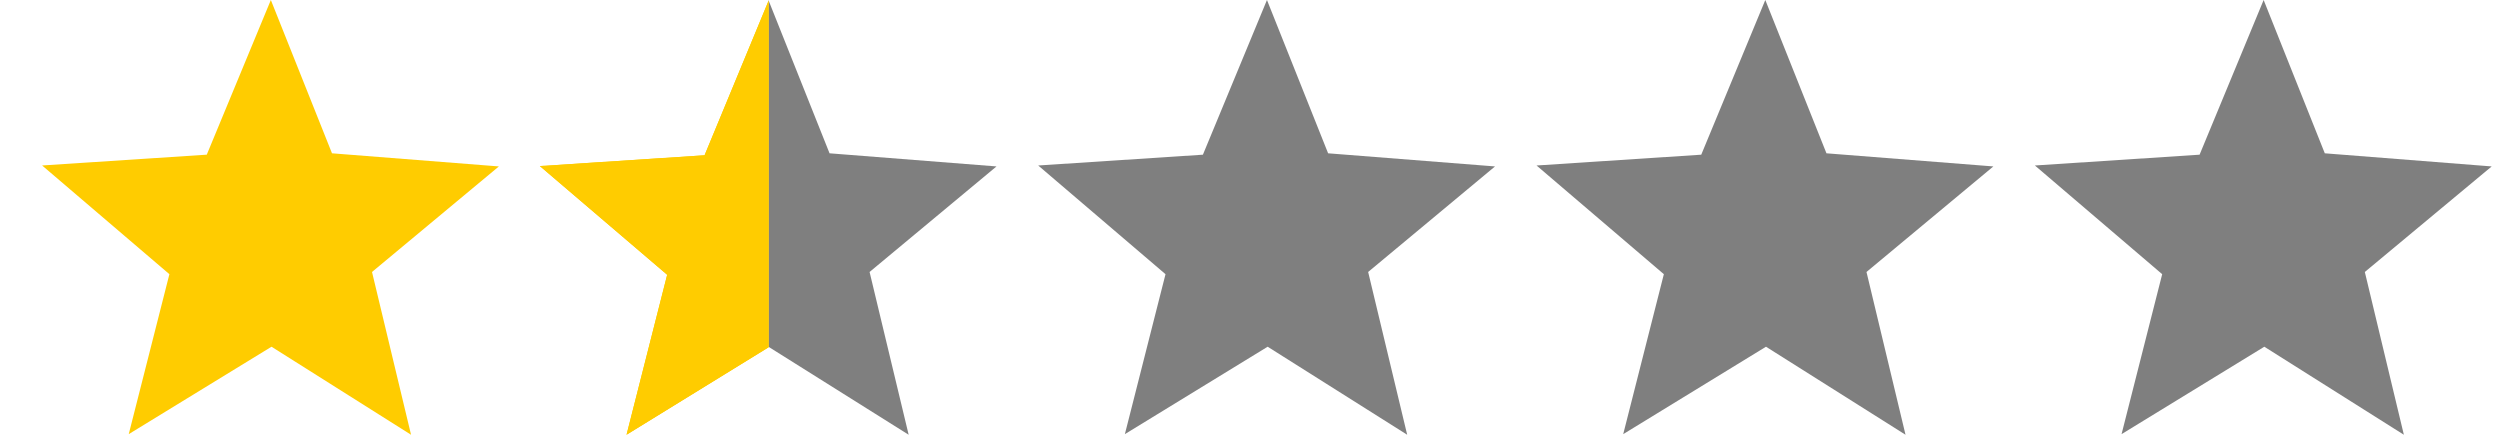
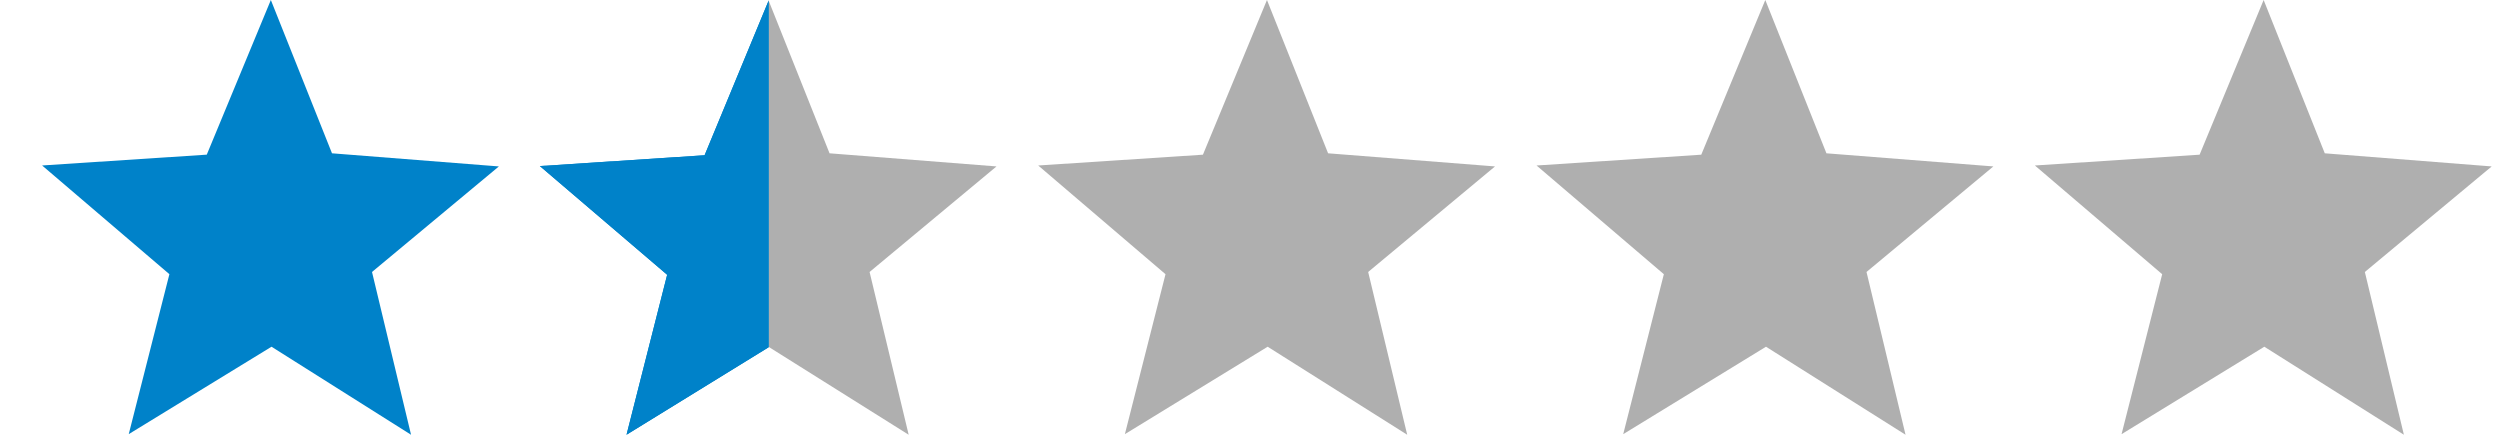
- <svg xmlns="http://www.w3.org/2000/svg" height="20.938" width="120.4">
-   <path d="M61.017 0l2.945 7.383L72 8.015l-6.11 5.083 1.88 7.84-6.72-4.24-6.876 4.21 1.957-7.703L50 7.97l7.932-.52zM85.017 0l2.945 7.383L96 8.015l-6.11 5.083 1.88 7.84-6.72-4.24-6.876 4.21 1.957-7.703L74 7.97l7.932-.52zM109.017 0l2.945 7.383 8.038.632-6.11 5.083 1.88 7.84-6.72-4.24-6.876 4.21 1.957-7.703L98 7.97l7.932-.52z" opacity=".5" />
-   <g fill="#fc0">
-     <path d="M14.635-28.59v16.697L7.792-7.68l1.957-7.704-6.132-5.236 7.93-.52z" />
-     <path d="M14.635-28.59v16.697L7.792-7.68l1.957-7.704-6.132-5.236 7.93-.52z" />
+ <svg xmlns="http://www.w3.org/2000/svg" version="1.1" id="Layer_1" x="0px" y="0px" width="120.4px" height="20.938px" viewBox="0 0 120.4 20.938" enable-background="new 0 0 120.4 20.938" xml:space="preserve">
+   <path opacity="0.5" fill="#5F5F5F" enable-background="new    " d="M61.017,0l2.944,7.383L72,8.015l-6.109,5.083l1.88,7.84  l-6.721-4.24l-6.876,4.211l1.957-7.703L50,7.97l7.933-0.52L61.017,0z M85.017,0l2.944,7.383L96,8.015l-6.109,5.083l1.88,7.84  l-6.721-4.24l-6.876,4.211l1.957-7.703L74,7.97l7.933-0.52L85.017,0z M109.017,0l2.944,7.383L120,8.015l-6.109,5.083l1.88,7.84  l-6.721-4.24l-6.876,4.211l1.957-7.703L98,7.97l7.933-0.52L109.017,0z" />
+   <g>
+     <path fill="#0082C9" d="M14.635-28.59v16.696L7.792-7.68l1.957-7.703L3.617-20.62l7.93-0.521L14.635-28.59z" />
+     <path fill="#0082C9" d="M14.635-28.59v16.696L7.792-7.68l1.957-7.703L3.617-20.62l7.93-0.521L14.635-28.59z" />
  </g>
-   <path d="M31.37-28.11l2.944 7.382 8.038.632-6.11 5.083 1.88 7.84-6.753-4.24v-9.249zM-9.987-30.87l2.946 7.384 8.036.632-6.11 5.083 1.88 7.84-6.752-4.242v-9.248z" opacity=".5" />
-   <g fill="#fc0">
-     <path d="M-9.976-30.84v16.695l-6.842 4.213 1.956-7.705-6.13-5.236 7.93-.52z" />
-     <path d="M-9.976-30.84v16.695l-6.842 4.213 1.956-7.705-6.13-5.236 7.93-.52z" />
+   <path opacity="0.5" fill="#5F5F5F" enable-background="new    " d="M31.37-28.11l2.944,7.382l8.038,0.632l-6.11,5.083l1.88,7.841  l-6.753-4.24v-9.249L31.37-28.11z M-9.987-30.87l2.945,7.384l8.036,0.632l-6.11,5.083l1.881,7.84l-6.752-4.241v-9.248V-30.87z" />
+   <g>
+     <path fill="#0082C9" d="M-9.976-30.84v16.694l-6.842,4.213l1.956-7.705l-6.131-5.235l7.931-0.521L-9.976-30.84z" />
+     <path fill="#0082C9" d="M-9.976-30.84v16.694l-6.842,4.213l1.956-7.705l-6.131-5.235l7.931-0.521L-9.976-30.84z" />
  </g>
-   <path d="M55.603-27.613l2.945 7.382 8.037.632-6.11 5.082 1.882 7.84-6.723-4.24-6.874 4.212 1.956-7.704-6.13-5.236 7.93-.52zM13.044 0l2.945 7.383 8.037.632-6.11 5.083 1.88 7.84-6.72-4.24-6.876 4.21 1.958-7.703-6.13-5.236 7.93-.52z" fill="#fc0" />
+   <path fill="#0082C9" d="M55.603-27.613l2.944,7.382l8.037,0.632l-6.109,5.082l1.882,7.84l-6.724-4.239L48.76-6.705l1.956-7.704  l-6.13-5.236l7.931-0.52L55.603-27.613z M13.044,0l2.945,7.383l8.037,0.632l-6.11,5.083l1.88,7.84l-6.72-4.24L6.2,20.908  l1.958-7.703l-6.13-5.236l7.93-0.521L13.044,0z" />
  <g>
-     <path d="M37.006 0l2.945 7.383 8.04.632-6.112 5.083 1.882 7.84-6.754-4.24v-9.25z" opacity=".5" />
-     <g fill="#fc0">
-       <path d="M37.017.03V16.724l-6.843 4.213 1.957-7.704L26 7.998l7.932-.52z" />
-       <path d="M37.017.03V16.724l-6.843 4.213 1.957-7.704L26 7.998l7.932-.52z" />
+     <path opacity="0.5" fill="#5F5F5F" enable-background="new    " d="M37.006,0l2.945,7.383l8.04,0.632l-6.112,5.083l1.883,7.84   l-6.755-4.24v-9.25L37.006,0z" />
+     <g>
+       <path fill="#0082C9" d="M37.017,0.03v16.694l-6.844,4.213l1.957-7.704L26,7.998l7.933-0.521L37.017,0.03z" />
+       <path fill="#0082C9" d="M37.017,0.03v16.694l-6.844,4.213l1.957-7.704L26,7.998l7.933-0.521L37.017,0.03z" />
    </g>
  </g>
</svg>
